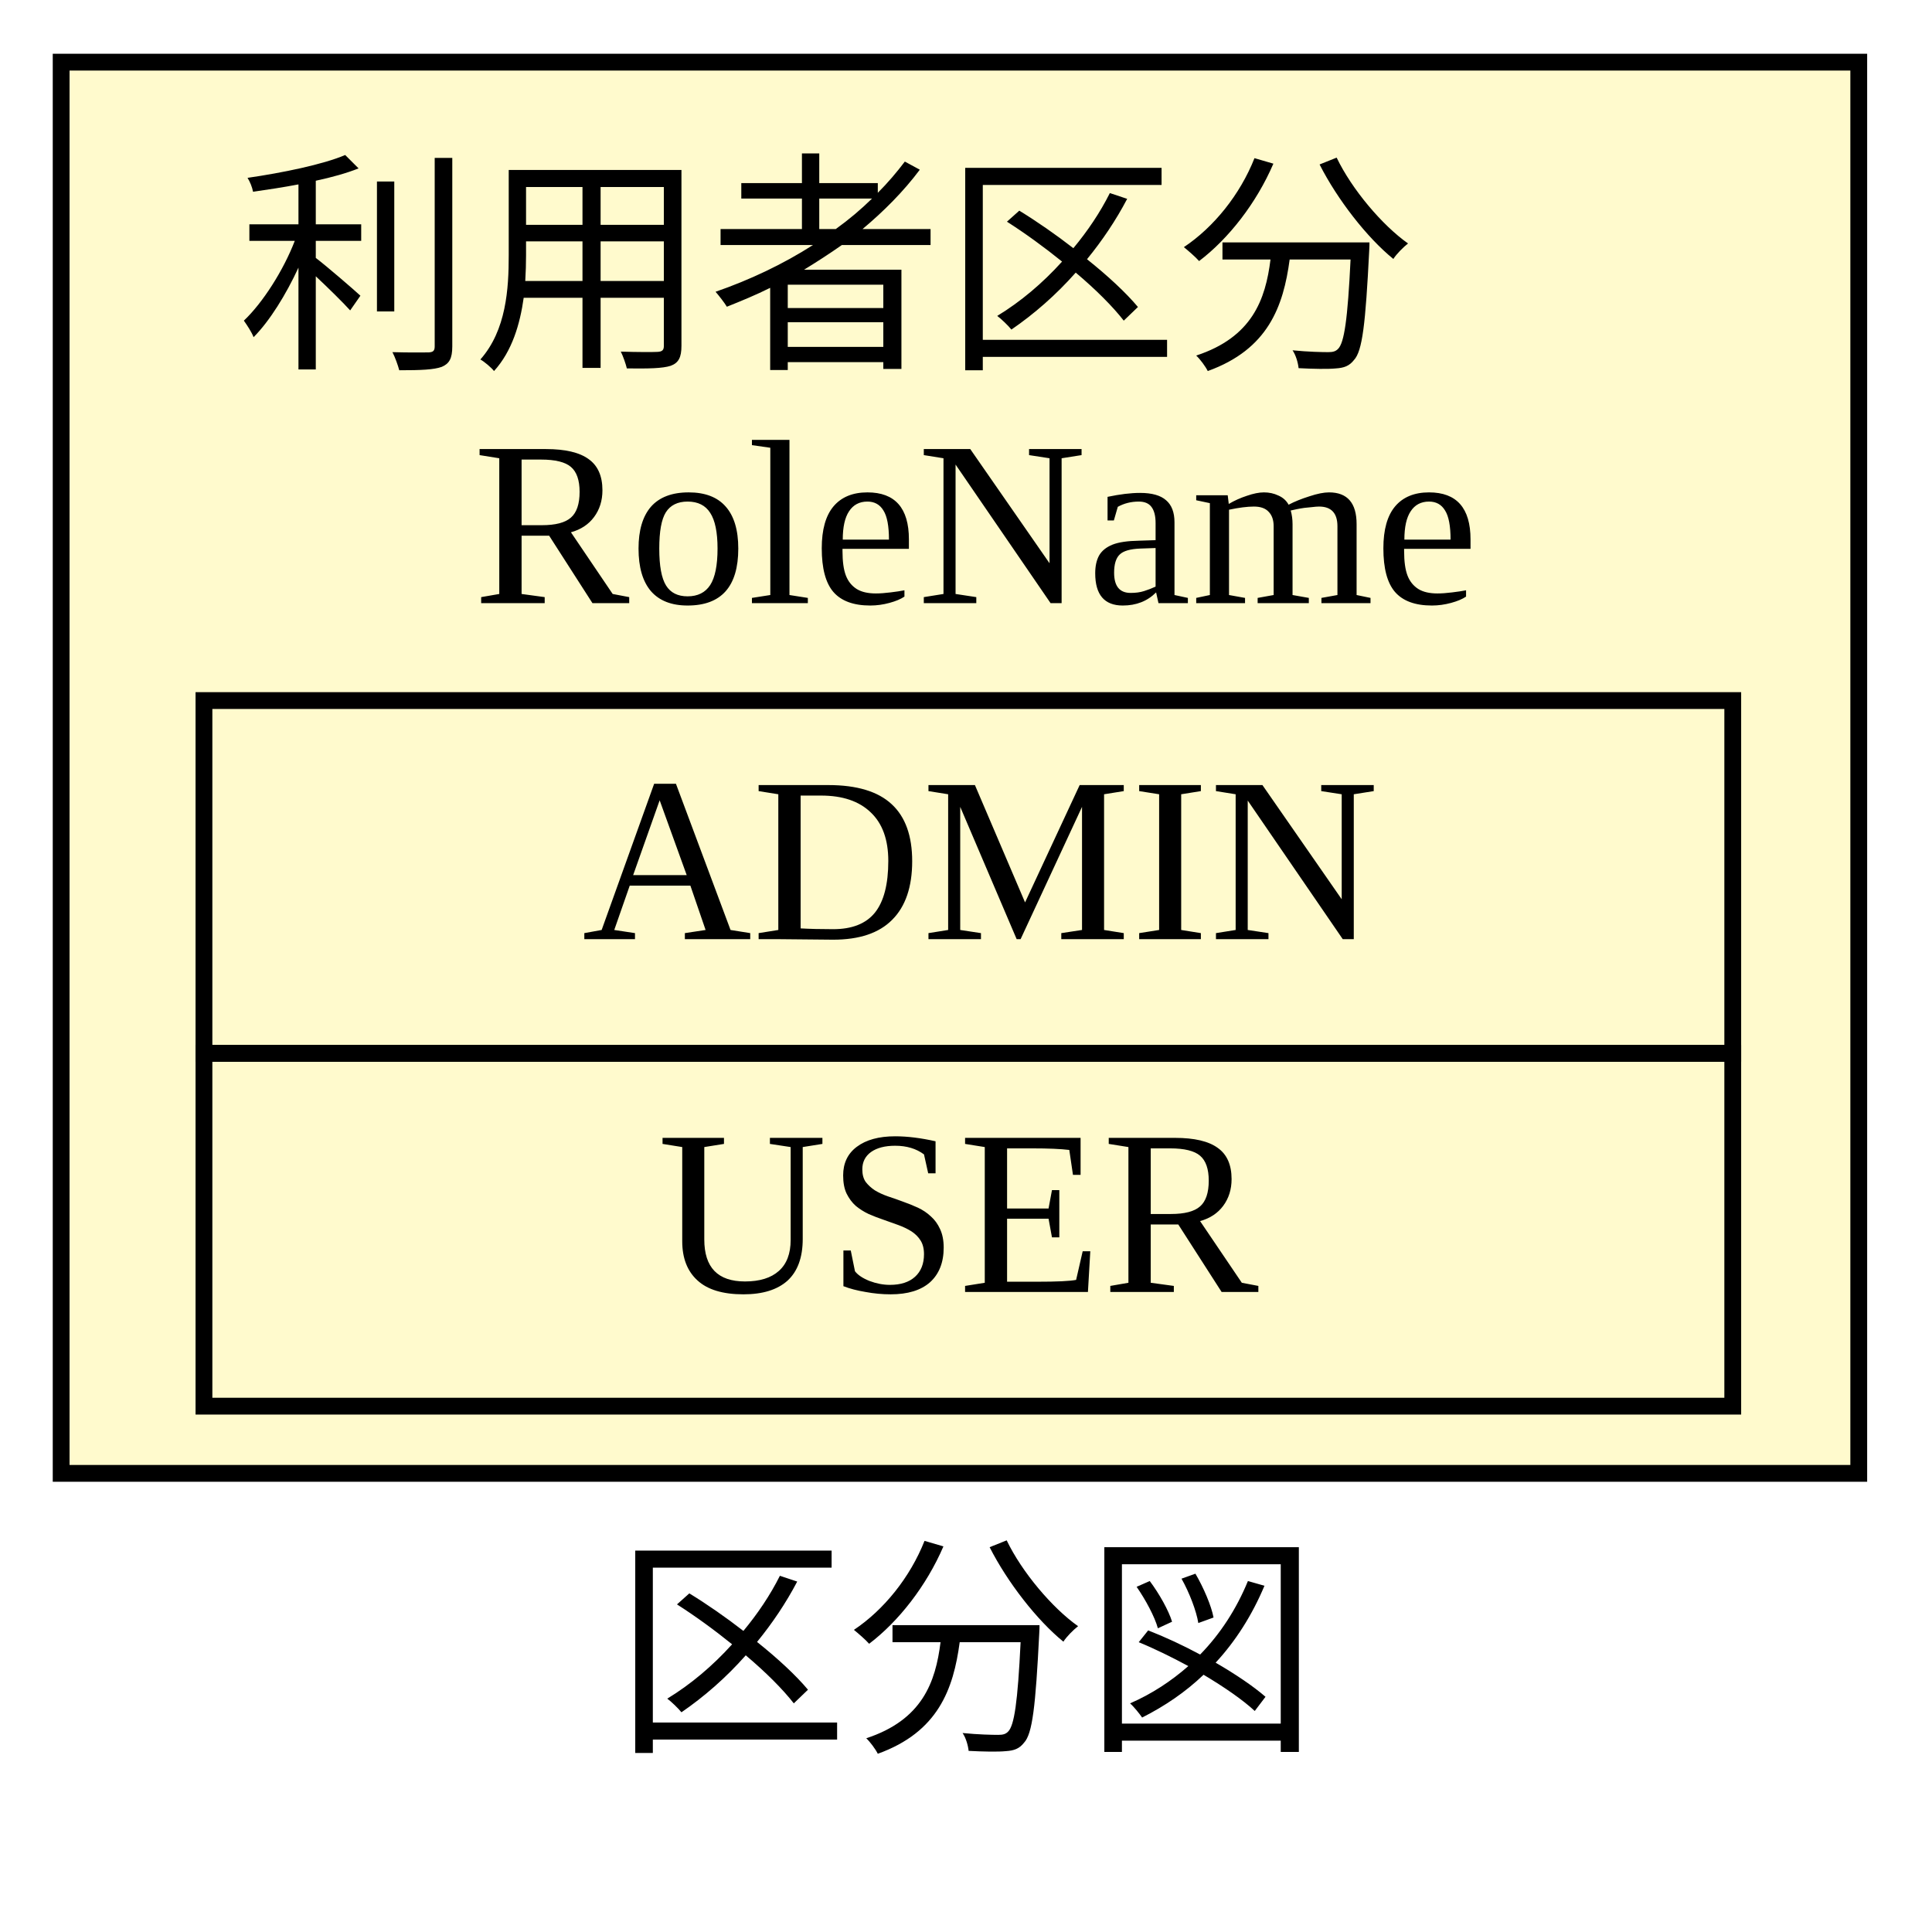
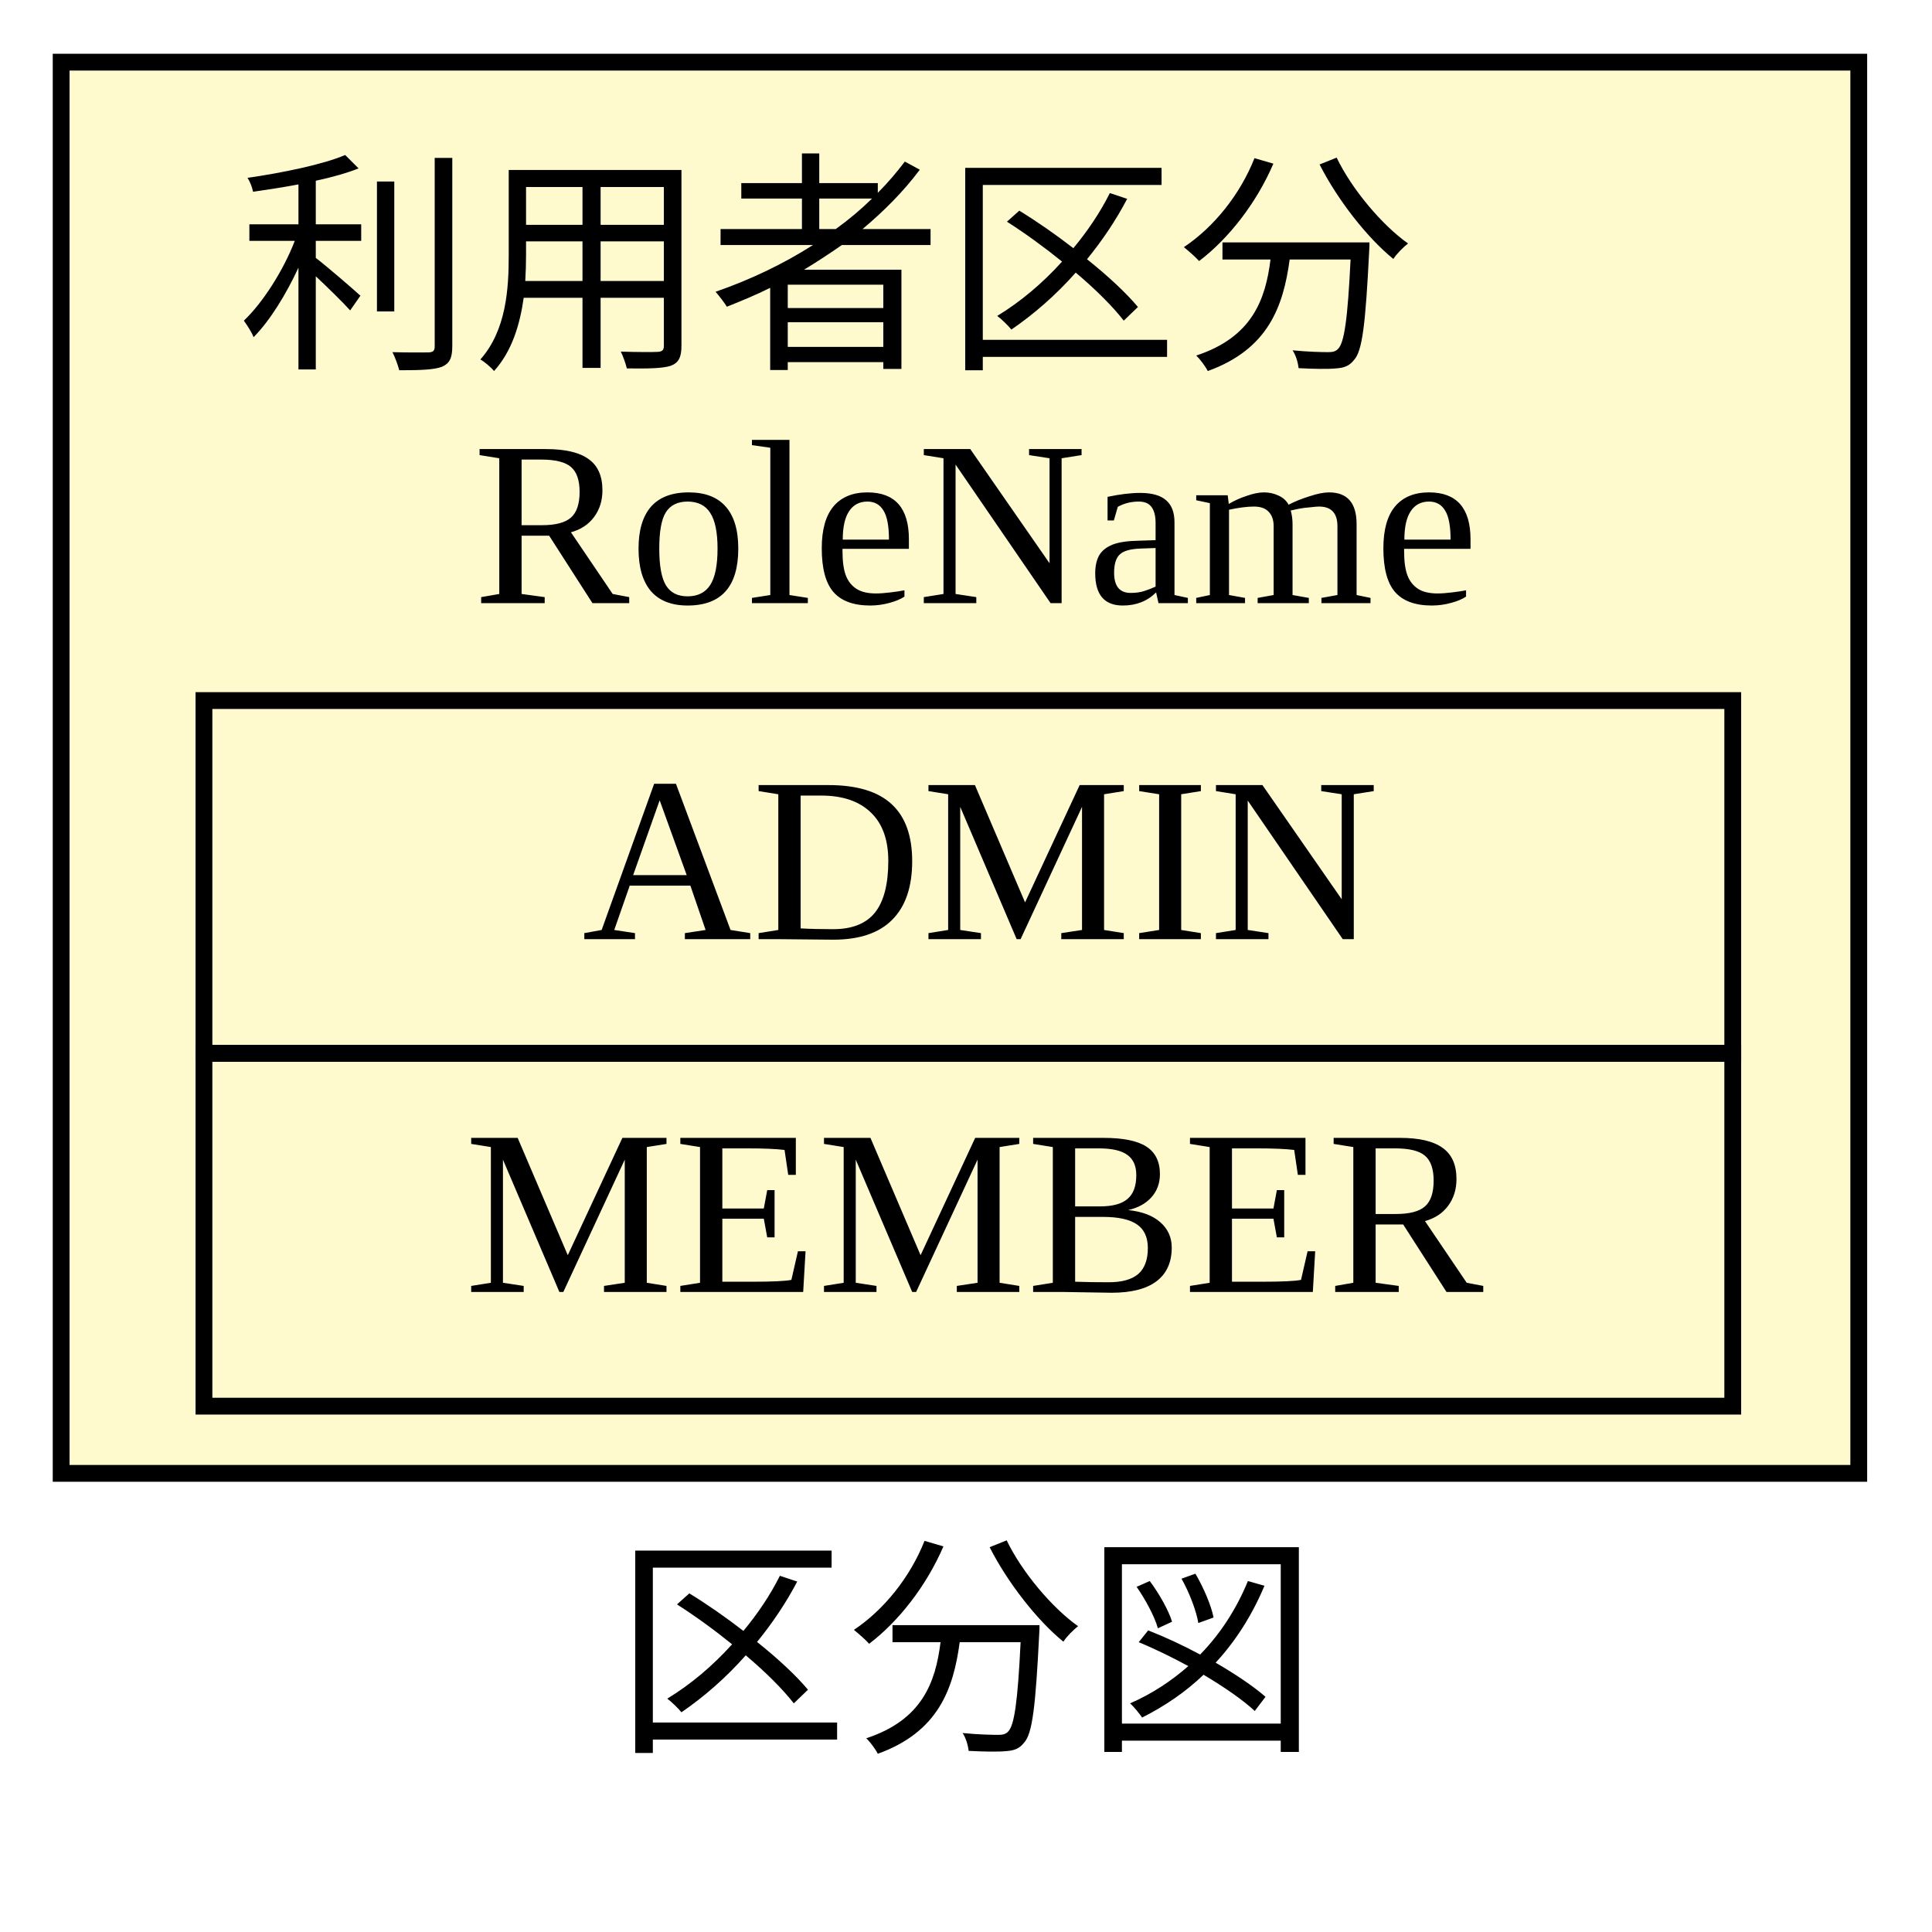
<svg xmlns="http://www.w3.org/2000/svg" width="115pt" height="115pt" viewBox="0.00 0.00 115.00 115.00">
  <g id="graph0" class="graph" transform="scale(1 1) rotate(0) translate(4 88)">
    <polygon fill="white" stroke="transparent" points="-4,27 -4,-88 111,-88 111,27 -4,27" />
    <text text-anchor="middle" x="53.5" y="15.2" font-family="Times New Roman,serif" font-size="14.00">区分図</text>
    <g id="node1" class="node">
      <polygon fill="lemonchiffon" stroke="black" points="106.64,-84.3 -0.36,-84.3 -0.36,-0.3 106.64,-0.3 106.64,-84.3" />
      <text text-anchor="start" x="10.14" y="-67.1" font-family="Times New Roman,serif" font-size="14.00">利用者区分
            </text>
      <text text-anchor="start" x="24.14" y="-52.1" font-family="Times New Roman,serif" font-size="14.00">
                RoleName
            </text>
      <polygon fill="none" stroke="black" points="8.14,-25.3 8.14,-46.3 99.14,-46.3 99.14,-25.3 8.14,-25.3" />
      <text text-anchor="start" x="30.64" y="-32.1" font-family="Times New Roman,serif" font-size="14.00">ADMIN
            </text>
      <polygon fill="none" stroke="black" points="8.14,-4.3 8.14,-25.3 99.14,-25.3 99.14,-4.3 8.14,-4.3" />
-       <text text-anchor="start" x="35.14" y="-11.1" font-family="Times New Roman,serif" font-size="14.00">USER
+       <text text-anchor="start" x="23.64" y="-11.1" font-family="Times New Roman,serif" font-size="14.00">MEMBER
            </text>
    </g>
  </g>
</svg>
